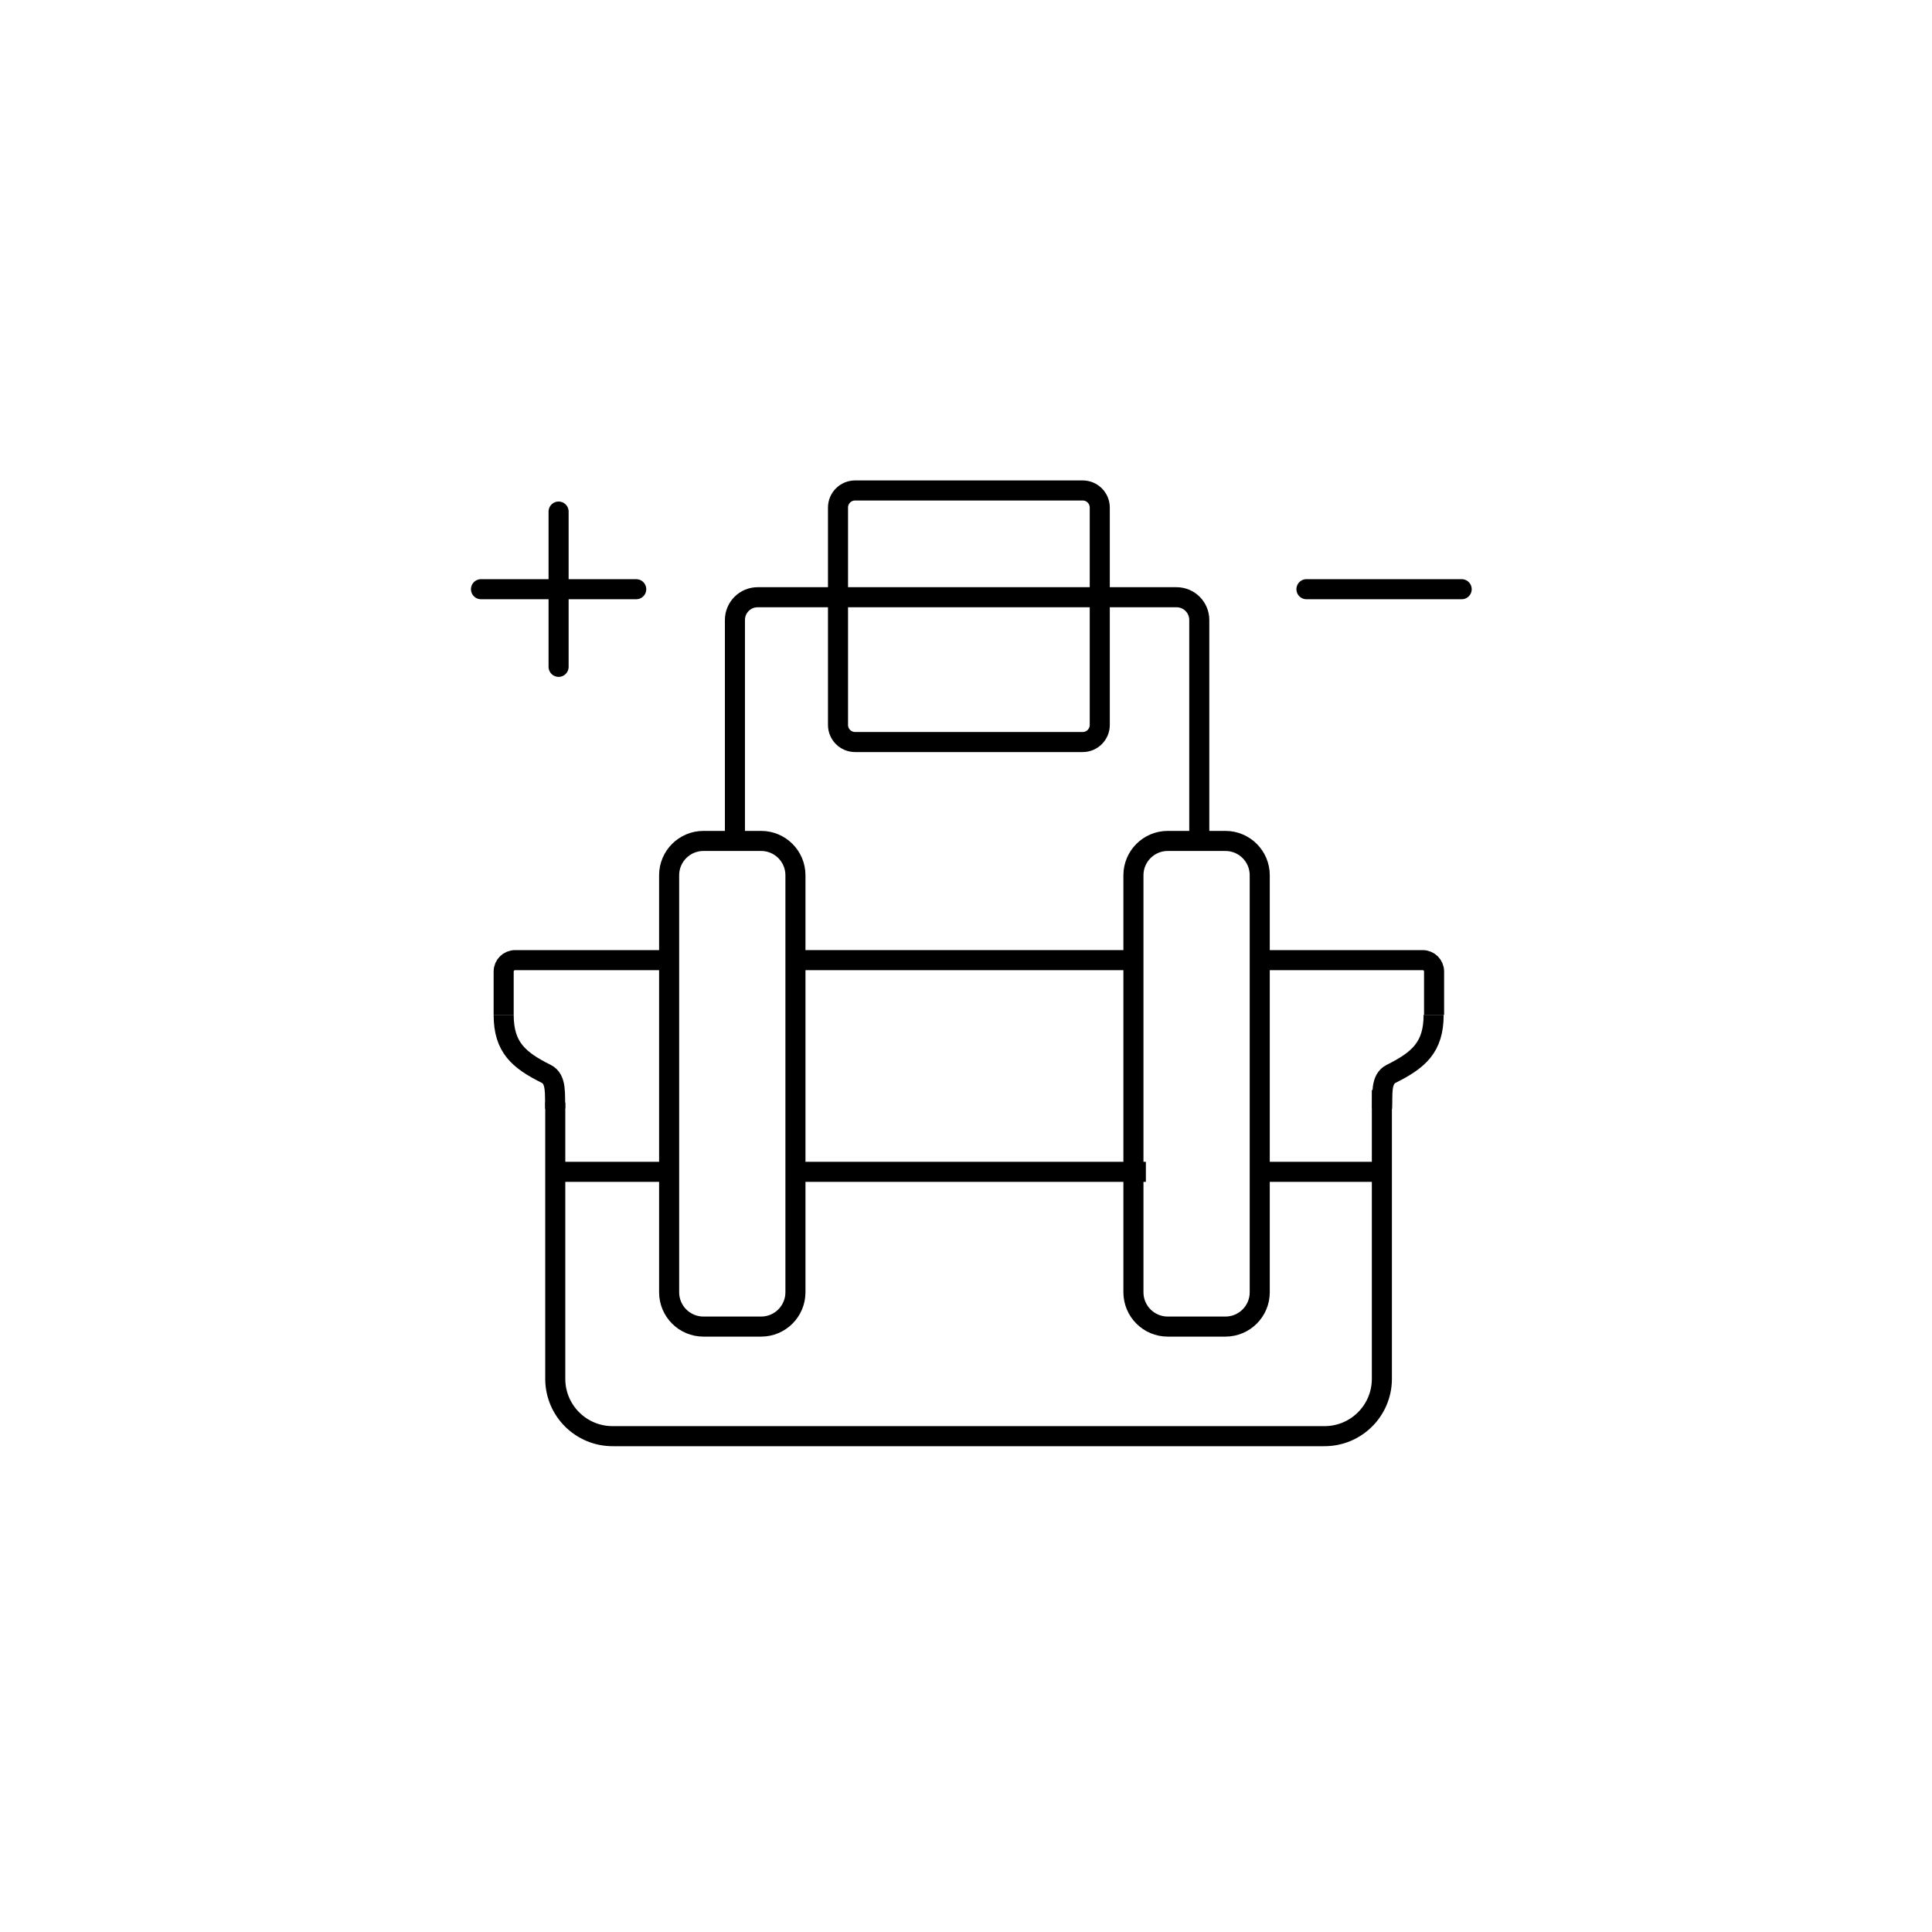
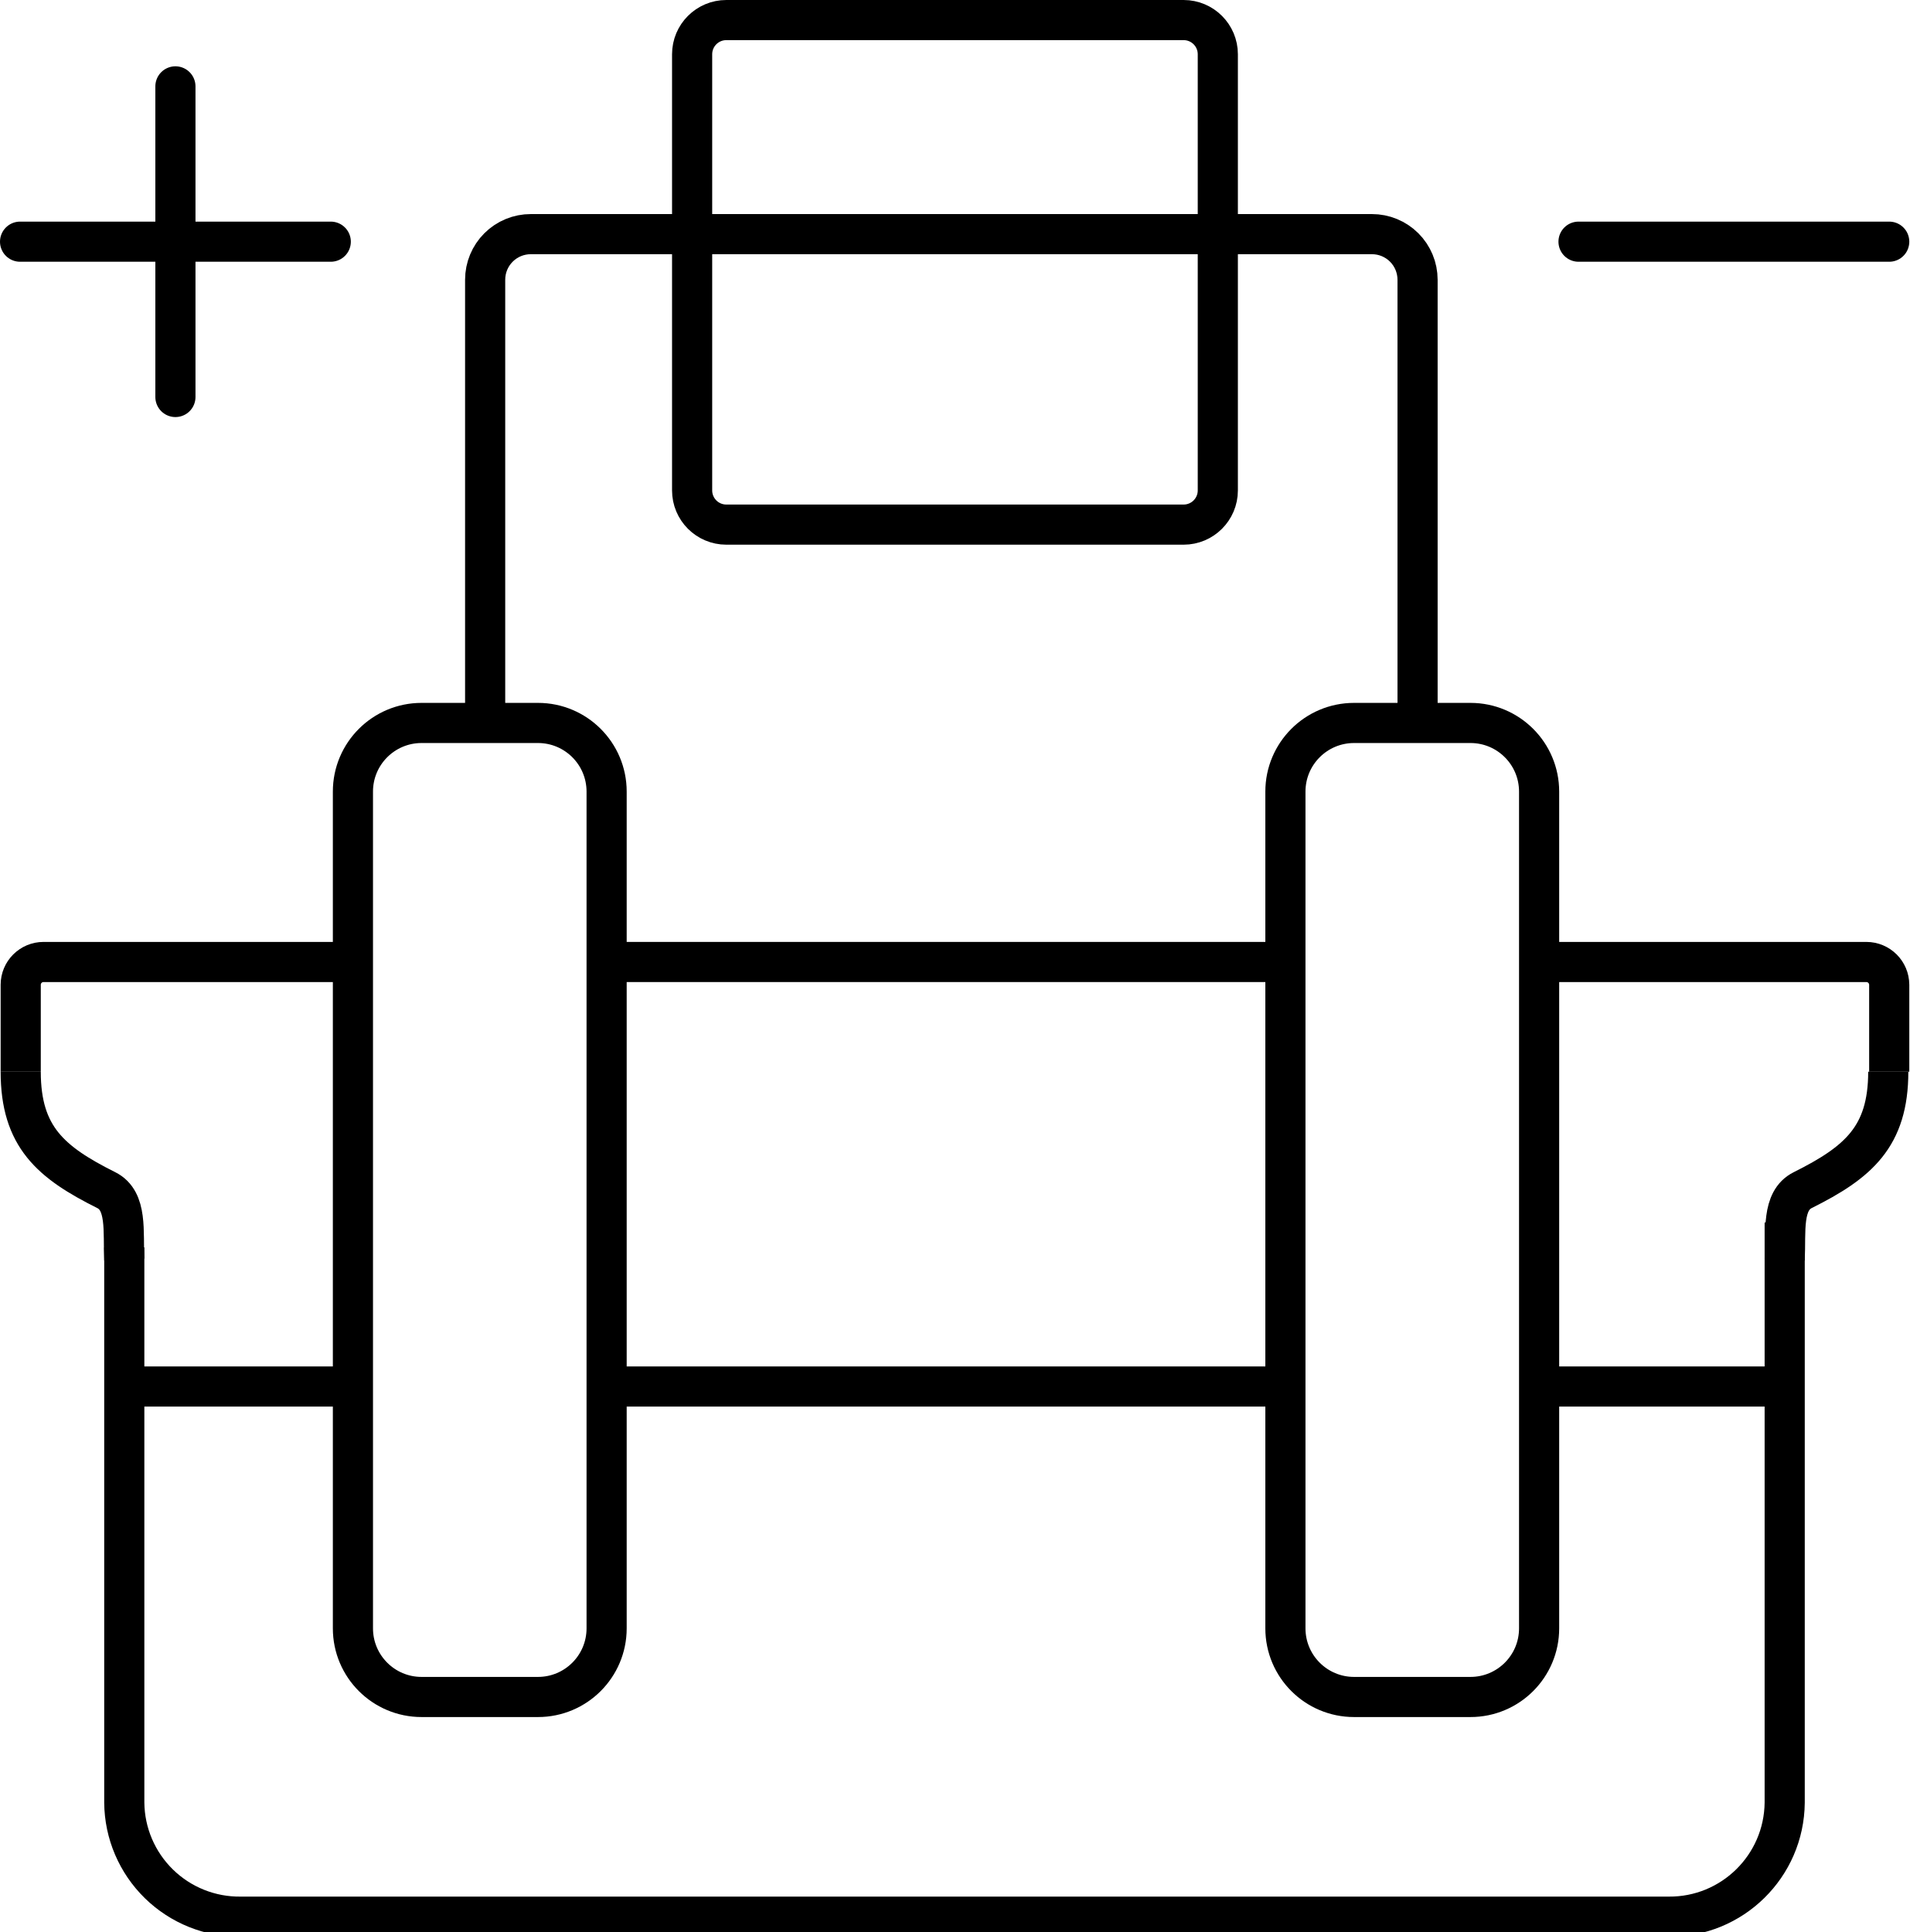
- <svg xmlns="http://www.w3.org/2000/svg" id="Слой_1" data-name="Слой 1" viewBox="0 0 481.52 481.52">
+ <svg xmlns="http://www.w3.org/2000/svg" id="Слой_1" data-name="Слой 1" viewBox="0 0 237.82 240.7">
  <defs>
    <style>.cls-1,.cls-2{fill:none;stroke:#000;stroke-miterlimit:10;stroke-width:5px;}.cls-1{stroke-linecap:round;}</style>
  </defs>
-   <line class="cls-1" x1="325.61" y1="146.85" x2="364.3" y2="146.85" />
-   <line class="cls-1" x1="119.88" y1="146.85" x2="158.57" y2="146.85" />
-   <line class="cls-1" x1="139.22" y1="127.5" x2="139.22" y2="166.2" />
-   <rect class="cls-2" x="208.86" y="122.24" width="65.24" height="62.7" rx="4.26" />
-   <path class="cls-2" d="M183.17,210V154.52a5.67,5.67,0,0,1,5.67-5.67H293.23a5.67,5.67,0,0,1,5.67,5.67v56.85" />
-   <rect class="cls-2" x="166.77" y="209.59" width="31.48" height="121.04" rx="8.55" />
-   <rect class="cls-2" x="282.49" y="209.59" width="31.48" height="121.04" rx="8.55" />
-   <path class="cls-2" d="M314.64,239.3h39.95a2.83,2.83,0,0,1,2.83,2.83v10.8" />
-   <line class="cls-2" x1="197.91" y1="239.3" x2="284.38" y2="239.3" />
-   <path class="cls-2" d="M125.53,252.93v-10.8a2.84,2.84,0,0,1,2.84-2.83H169" />
-   <path class="cls-2" d="M138.39,274.77v69a14.29,14.29,0,0,0,14.41,14.17H330a14.29,14.29,0,0,0,14.41-14.17v-72.1" />
-   <line class="cls-2" x1="138.83" y1="292.06" x2="168.32" y2="292.06" />
-   <line class="cls-2" x1="196.92" y1="292.06" x2="285.59" y2="292.06" />
-   <line class="cls-2" x1="314.19" y1="292.06" x2="344.12" y2="292.06" />
-   <path class="cls-2" d="M138.39,276.29c-.17-3.49.42-7.31-2.24-8.64-6.86-3.43-10.62-6.6-10.62-14.72" />
-   <path class="cls-2" d="M344.45,276.29c.17-3.49-.41-7.31,2.25-8.64,6.85-3.43,10.61-6.6,10.61-14.72" />
+   <line class="cls-1" x1="196.62" y1="30.11" x2="235.32" y2="30.11" />
+   <line class="cls-1" x1="2.5" y1="30.11" x2="41.2" y2="30.11" />
+   <line class="cls-1" x1="21.85" y1="10.76" x2="21.85" y2="49.46" />
+   <rect class="cls-2" x="86.21" y="2.5" width="65.48" height="62.86" rx="4.26" />
+   <path class="cls-2" d="M60.43,90.51V34.85a5.68,5.68,0,0,1,5.69-5.68H170.88a5.68,5.68,0,0,1,5.69,5.68v57" />
+   <rect class="cls-2" x="43.96" y="90.07" width="31.6" height="121.35" rx="8.55" />
+   <rect class="cls-2" x="160.11" y="90.07" width="31.6" height="121.35" rx="8.55" />
+   <path class="cls-2" d="M192.37,119.85h40.1a2.85,2.85,0,0,1,2.85,2.84v10.83" />
+   <line class="cls-2" x1="75.22" y1="119.85" x2="162" y2="119.85" />
+   <path class="cls-2" d="M2.58,133.52V122.69a2.84,2.84,0,0,1,2.84-2.84H46.19" />
+   <path class="cls-2" d="M15.48,155.41v69.17A14.34,14.34,0,0,0,30,238.79H207.83a14.34,14.34,0,0,0,14.47-14.21V152.3" />
+   <line class="cls-2" x1="15.93" y1="172.74" x2="45.52" y2="172.74" />
+   <line class="cls-2" x1="74.22" y1="172.74" x2="160.59" y2="172.74" />
+   <line class="cls-2" x1="191.93" y1="172.74" x2="221.97" y2="172.74" />
+   <path class="cls-2" d="M15.48,156.93c-.17-3.5.42-7.33-2.25-8.66-6.88-3.44-10.65-6.62-10.65-14.75" />
+   <path class="cls-2" d="M222.3,156.93c.17-3.5-.42-7.33,2.25-8.66,6.88-3.44,10.65-6.62,10.65-14.75" />
</svg>
